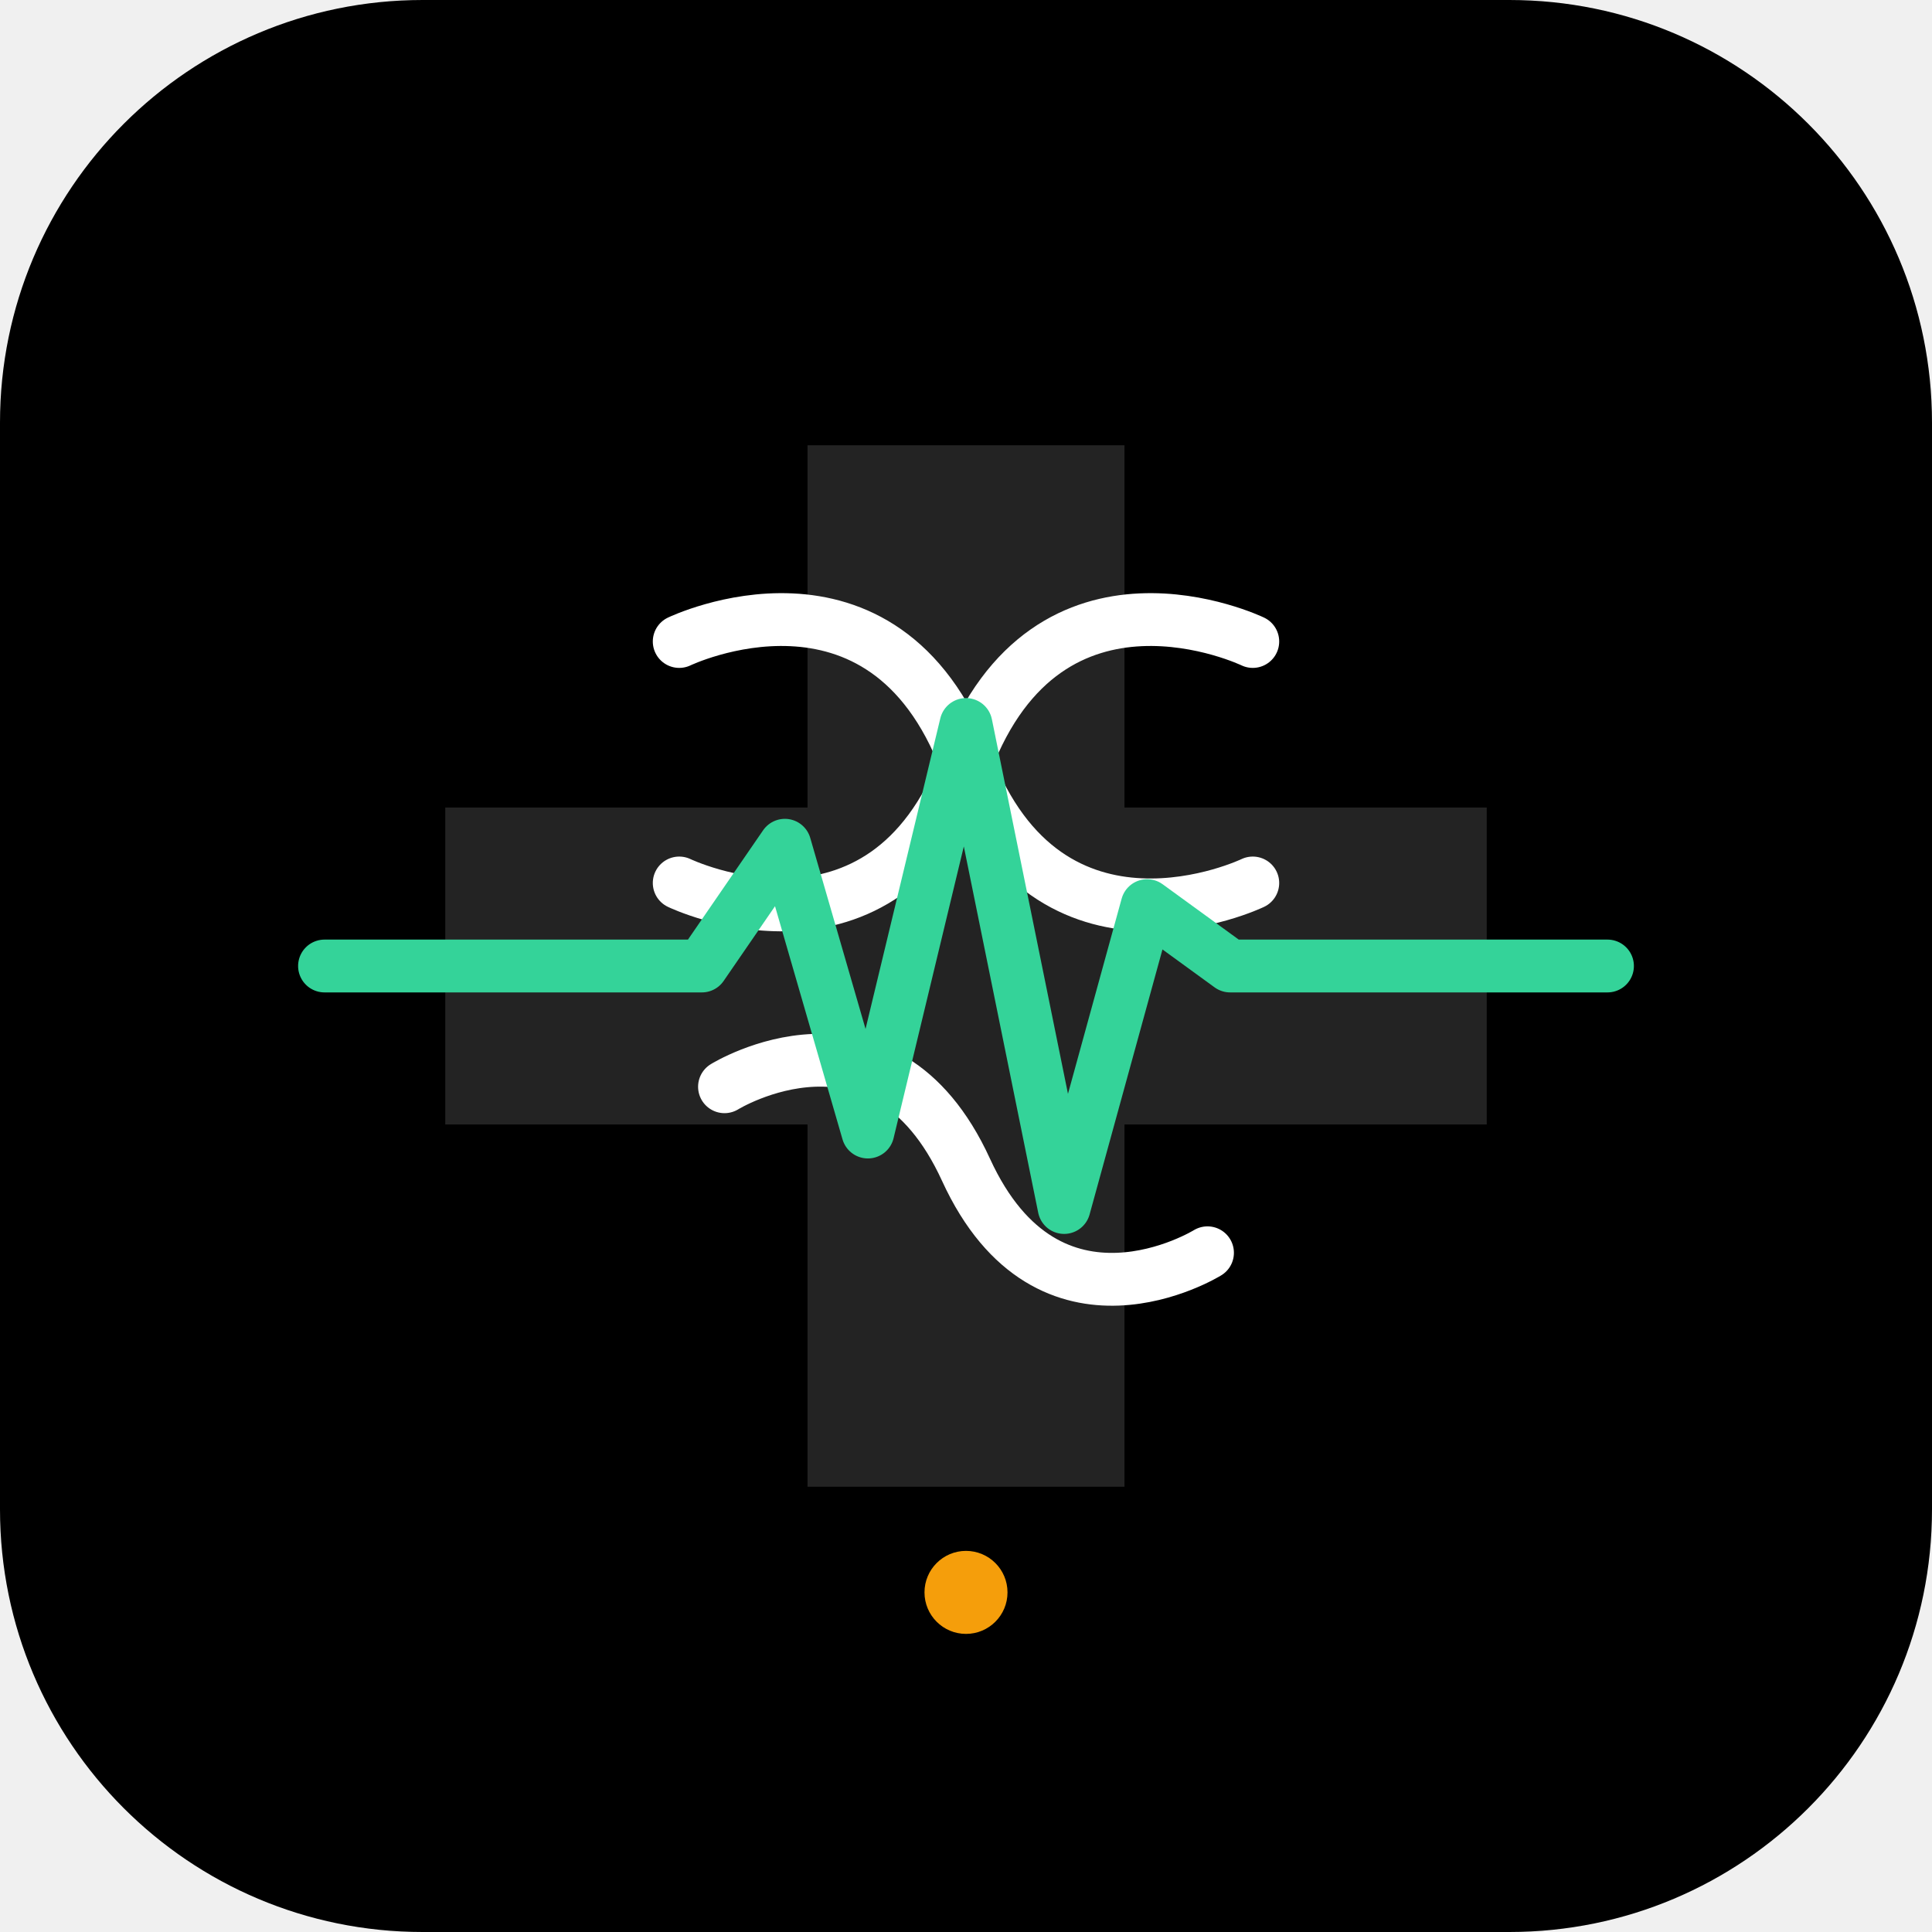
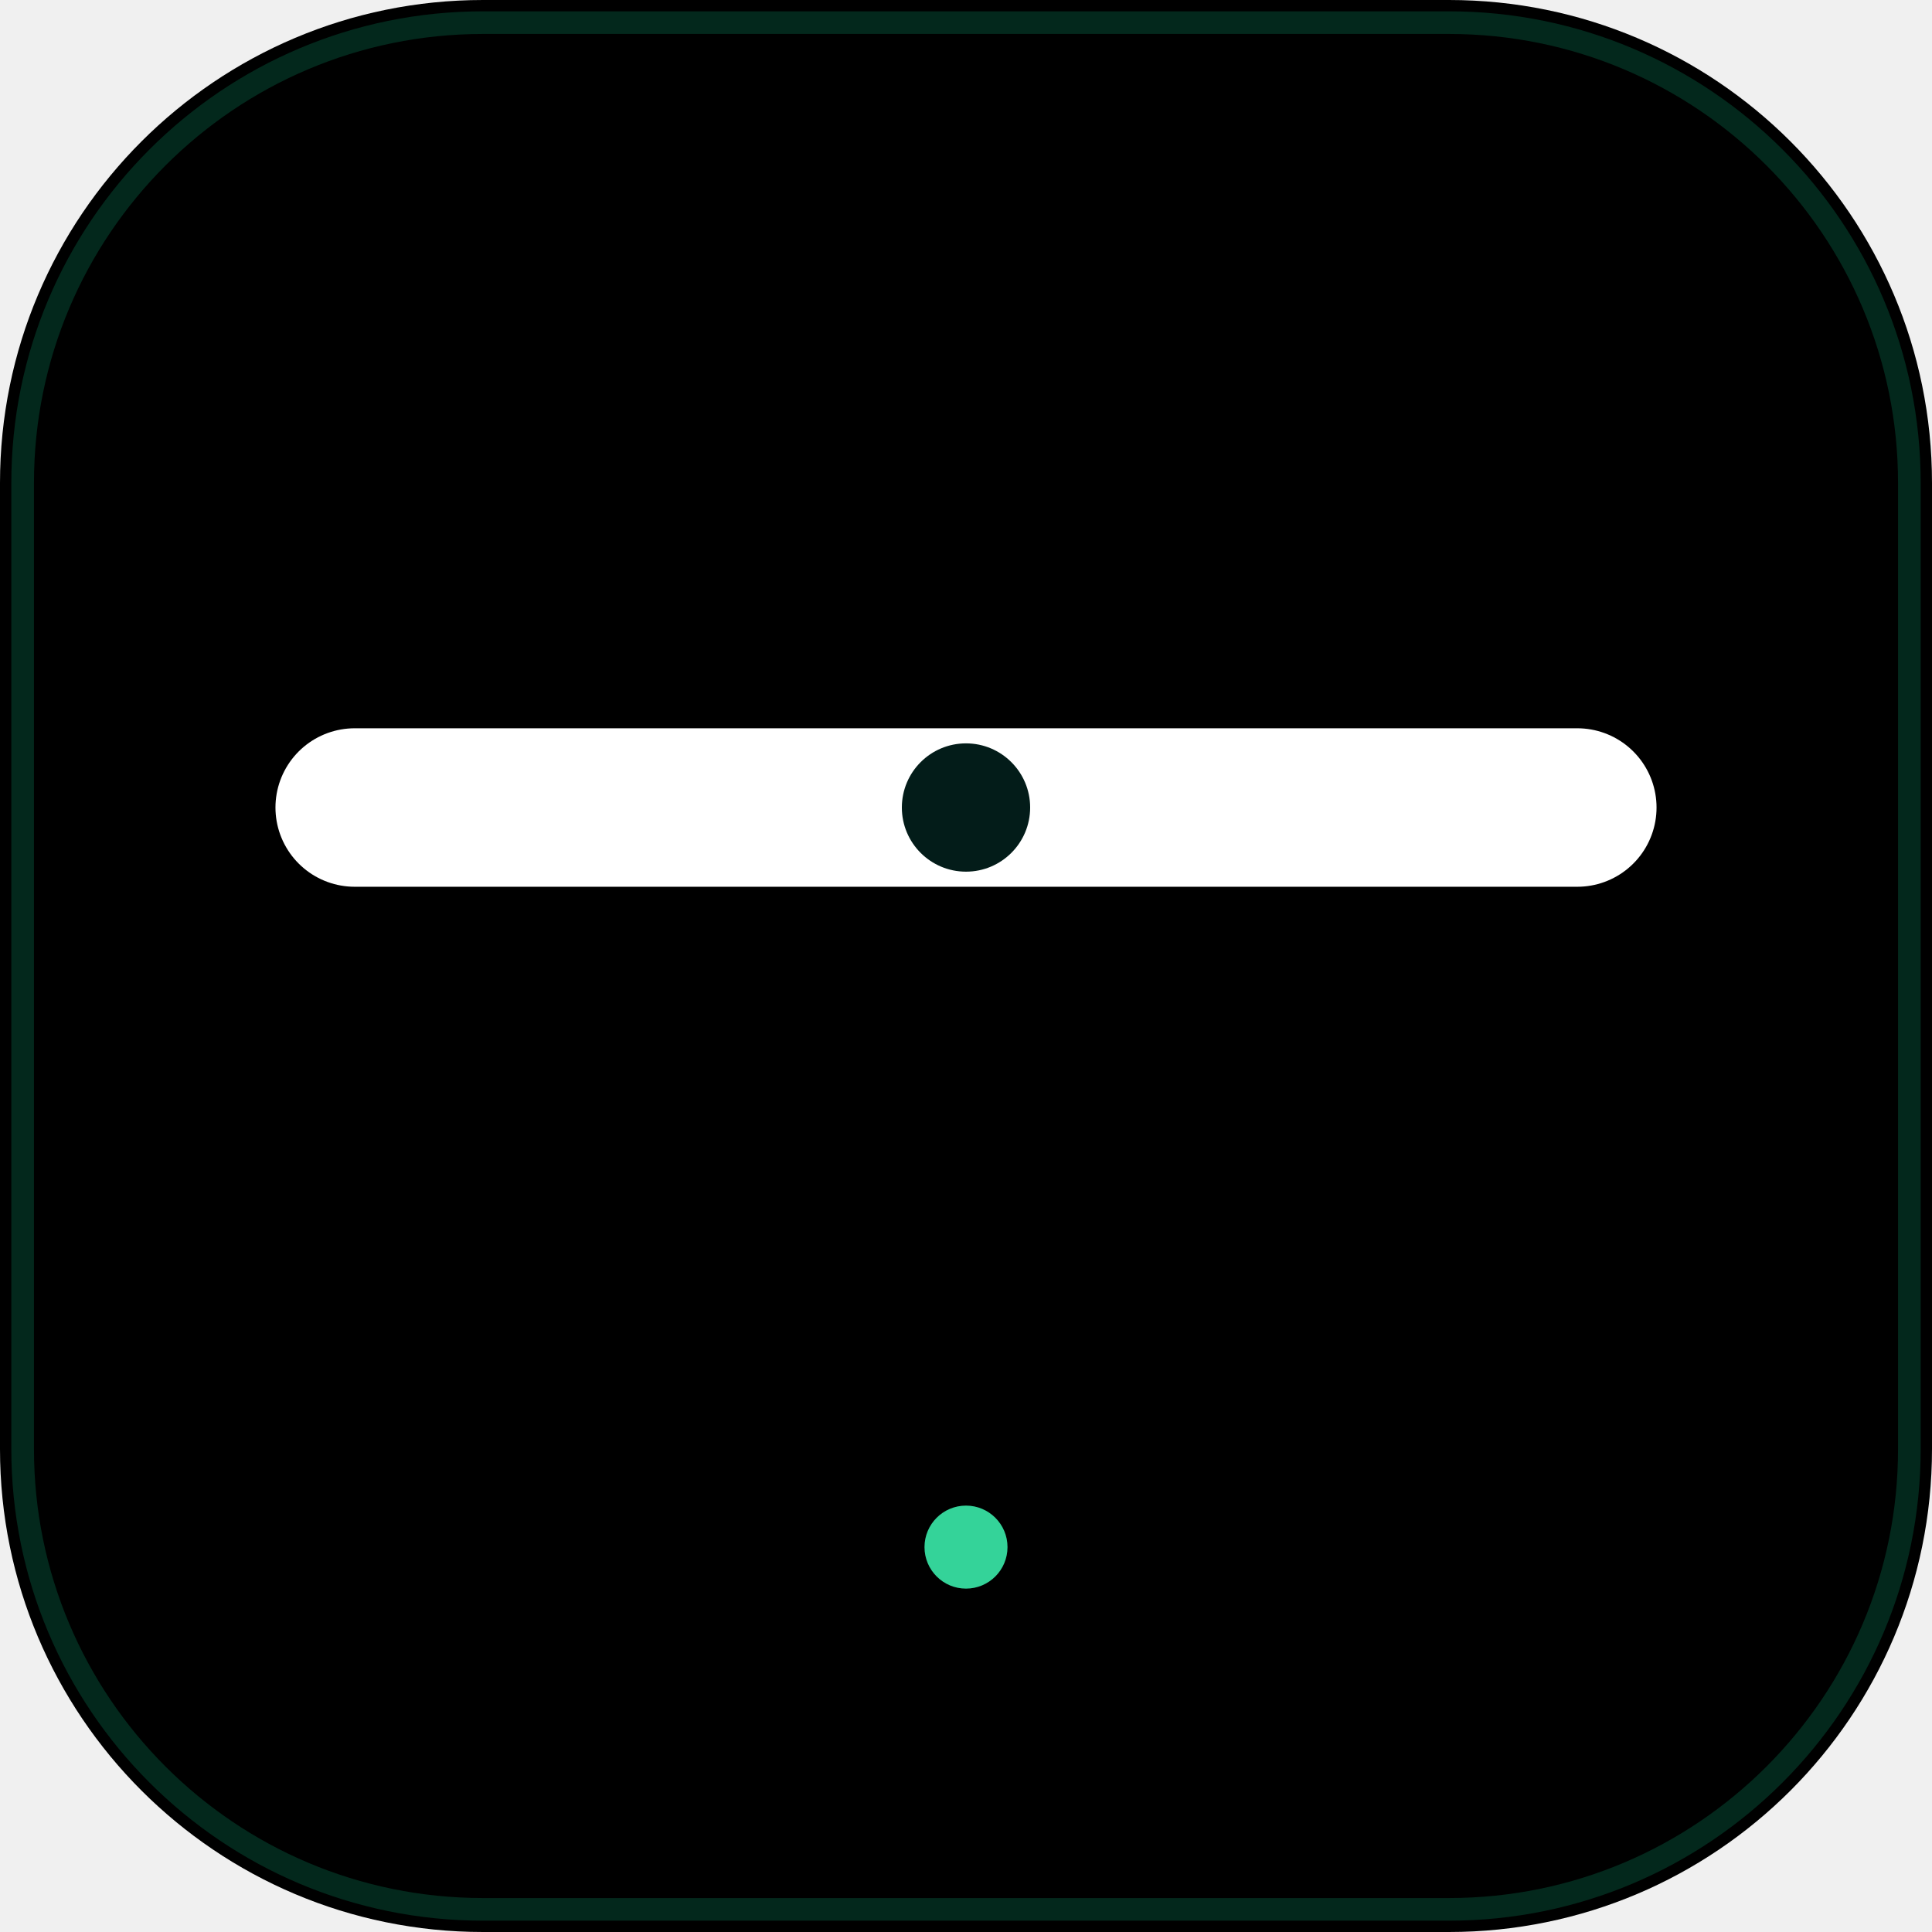
<svg xmlns="http://www.w3.org/2000/svg" viewBox="0 0 512 512" fill="none" width="512" height="512">
  <defs>
-     <linearGradient id="rotanaPwaGrad512" x1="0%" y1="0%" x2="100%" y2="100%">
-       <stop offset="0%" stopColor="#0f766e" />
-       <stop offset="100%" stopColor="#042f2e" />
+     <linearGradient id="genzBaseGrad512" x1="0%" y1="0%" x2="100%" y2="100%">
+       <stop offset="0%" stopColor="#031c19" />
+       <stop offset="100%" stopColor="#063f39" />
    </linearGradient>
-     <linearGradient id="rotanaPwaGold512" x1="0%" y1="0%" x2="100%" y2="100%">
-       <stop offset="0%" stopColor="#f59e0b" />
-       <stop offset="100%" stopColor="#d97706" />
+     <linearGradient id="genzMintGrad512" x1="0%" y1="0%" x2="100%" y2="100%">
+       <stop offset="0%" stopColor="#34d399" />
+       <stop offset="100%" stopColor="#059669" />
+     </linearGradient>
+     <linearGradient id="genzAccentSpark512" x1="0%" y1="0%" x2="100%" y2="100%">
+       <stop offset="0%" stopColor="#6ee7b7" />
+       <stop offset="100%" stopColor="#10b981" />
    </linearGradient>
  </defs>
-   <rect width="512" height="512" rx="112" fill="url(#rotanaPwaGrad512)" />
-   <rect x="24" y="24" width="464" height="464" rx="96" stroke="url(#rotanaPwaGold512)" stroke-width="8" stroke-opacity="0.75" />
-   <path d="M214 118H298V214H394V298H298V394H214V298H118V214H214V118Z" fill="#ffffff" fill-opacity="0.14" />
-   <line x1="256" y1="96" x2="256" y2="416" stroke="url(#rotanaPwaGold512)" stroke-width="16" stroke-linecap="round" />
-   <circle cx="256" cy="90" r="22" fill="url(#rotanaPwaGold512)" />
-   <path d="M180 170C180 170 234 144 256 202C278 260 332 234 332 234" stroke="#ffffff" stroke-width="14" stroke-linecap="round" fill="none" />
-   <path d="M332 170C332 170 278 144 256 202C234 260 180 234 180 234" stroke="#ffffff" stroke-width="14" stroke-linecap="round" fill="none" />
-   <path d="M192 288C192 288 234 262 256 310C278 358 320 332 320 332" stroke="#ffffff" stroke-width="14" stroke-linecap="round" fill="none" />
-   <path d="M86 256H186L208 224L230 300L256 192L282 320L304 240L326 256H426" stroke="#34d399" stroke-width="14" stroke-linecap="round" stroke-linejoin="round" />
-   <circle cx="256" cy="422" r="11" fill="#f59e0b" />
+   <rect width="512" height="512" rx="128" fill="url(#genzBaseGrad512)" />
+   <rect x="6" y="6" width="500" height="500" rx="122" stroke="#10b981" stroke-width="6" stroke-opacity="0.22" />
+   <path d="M154 136V256C154 312.3 199.7 358 256 358C312.3 358 358 312.3 358 256V136" stroke="url(#genzMintGrad512)" stroke-width="42" stroke-linecap="round" stroke-linejoin="round" />
+   <line x1="94" y1="214" x2="418" y2="214" stroke="#ffffff" stroke-width="42" stroke-linecap="round" />
+   <line x1="256" y1="94" x2="256" y2="214" stroke="url(#genzAccentSpark512)" stroke-width="42" stroke-linecap="round" />
+   <circle cx="256" cy="214" r="17" fill="#031c19" />
+   <circle cx="256" cy="410" r="11" fill="#34d399" />
</svg>
